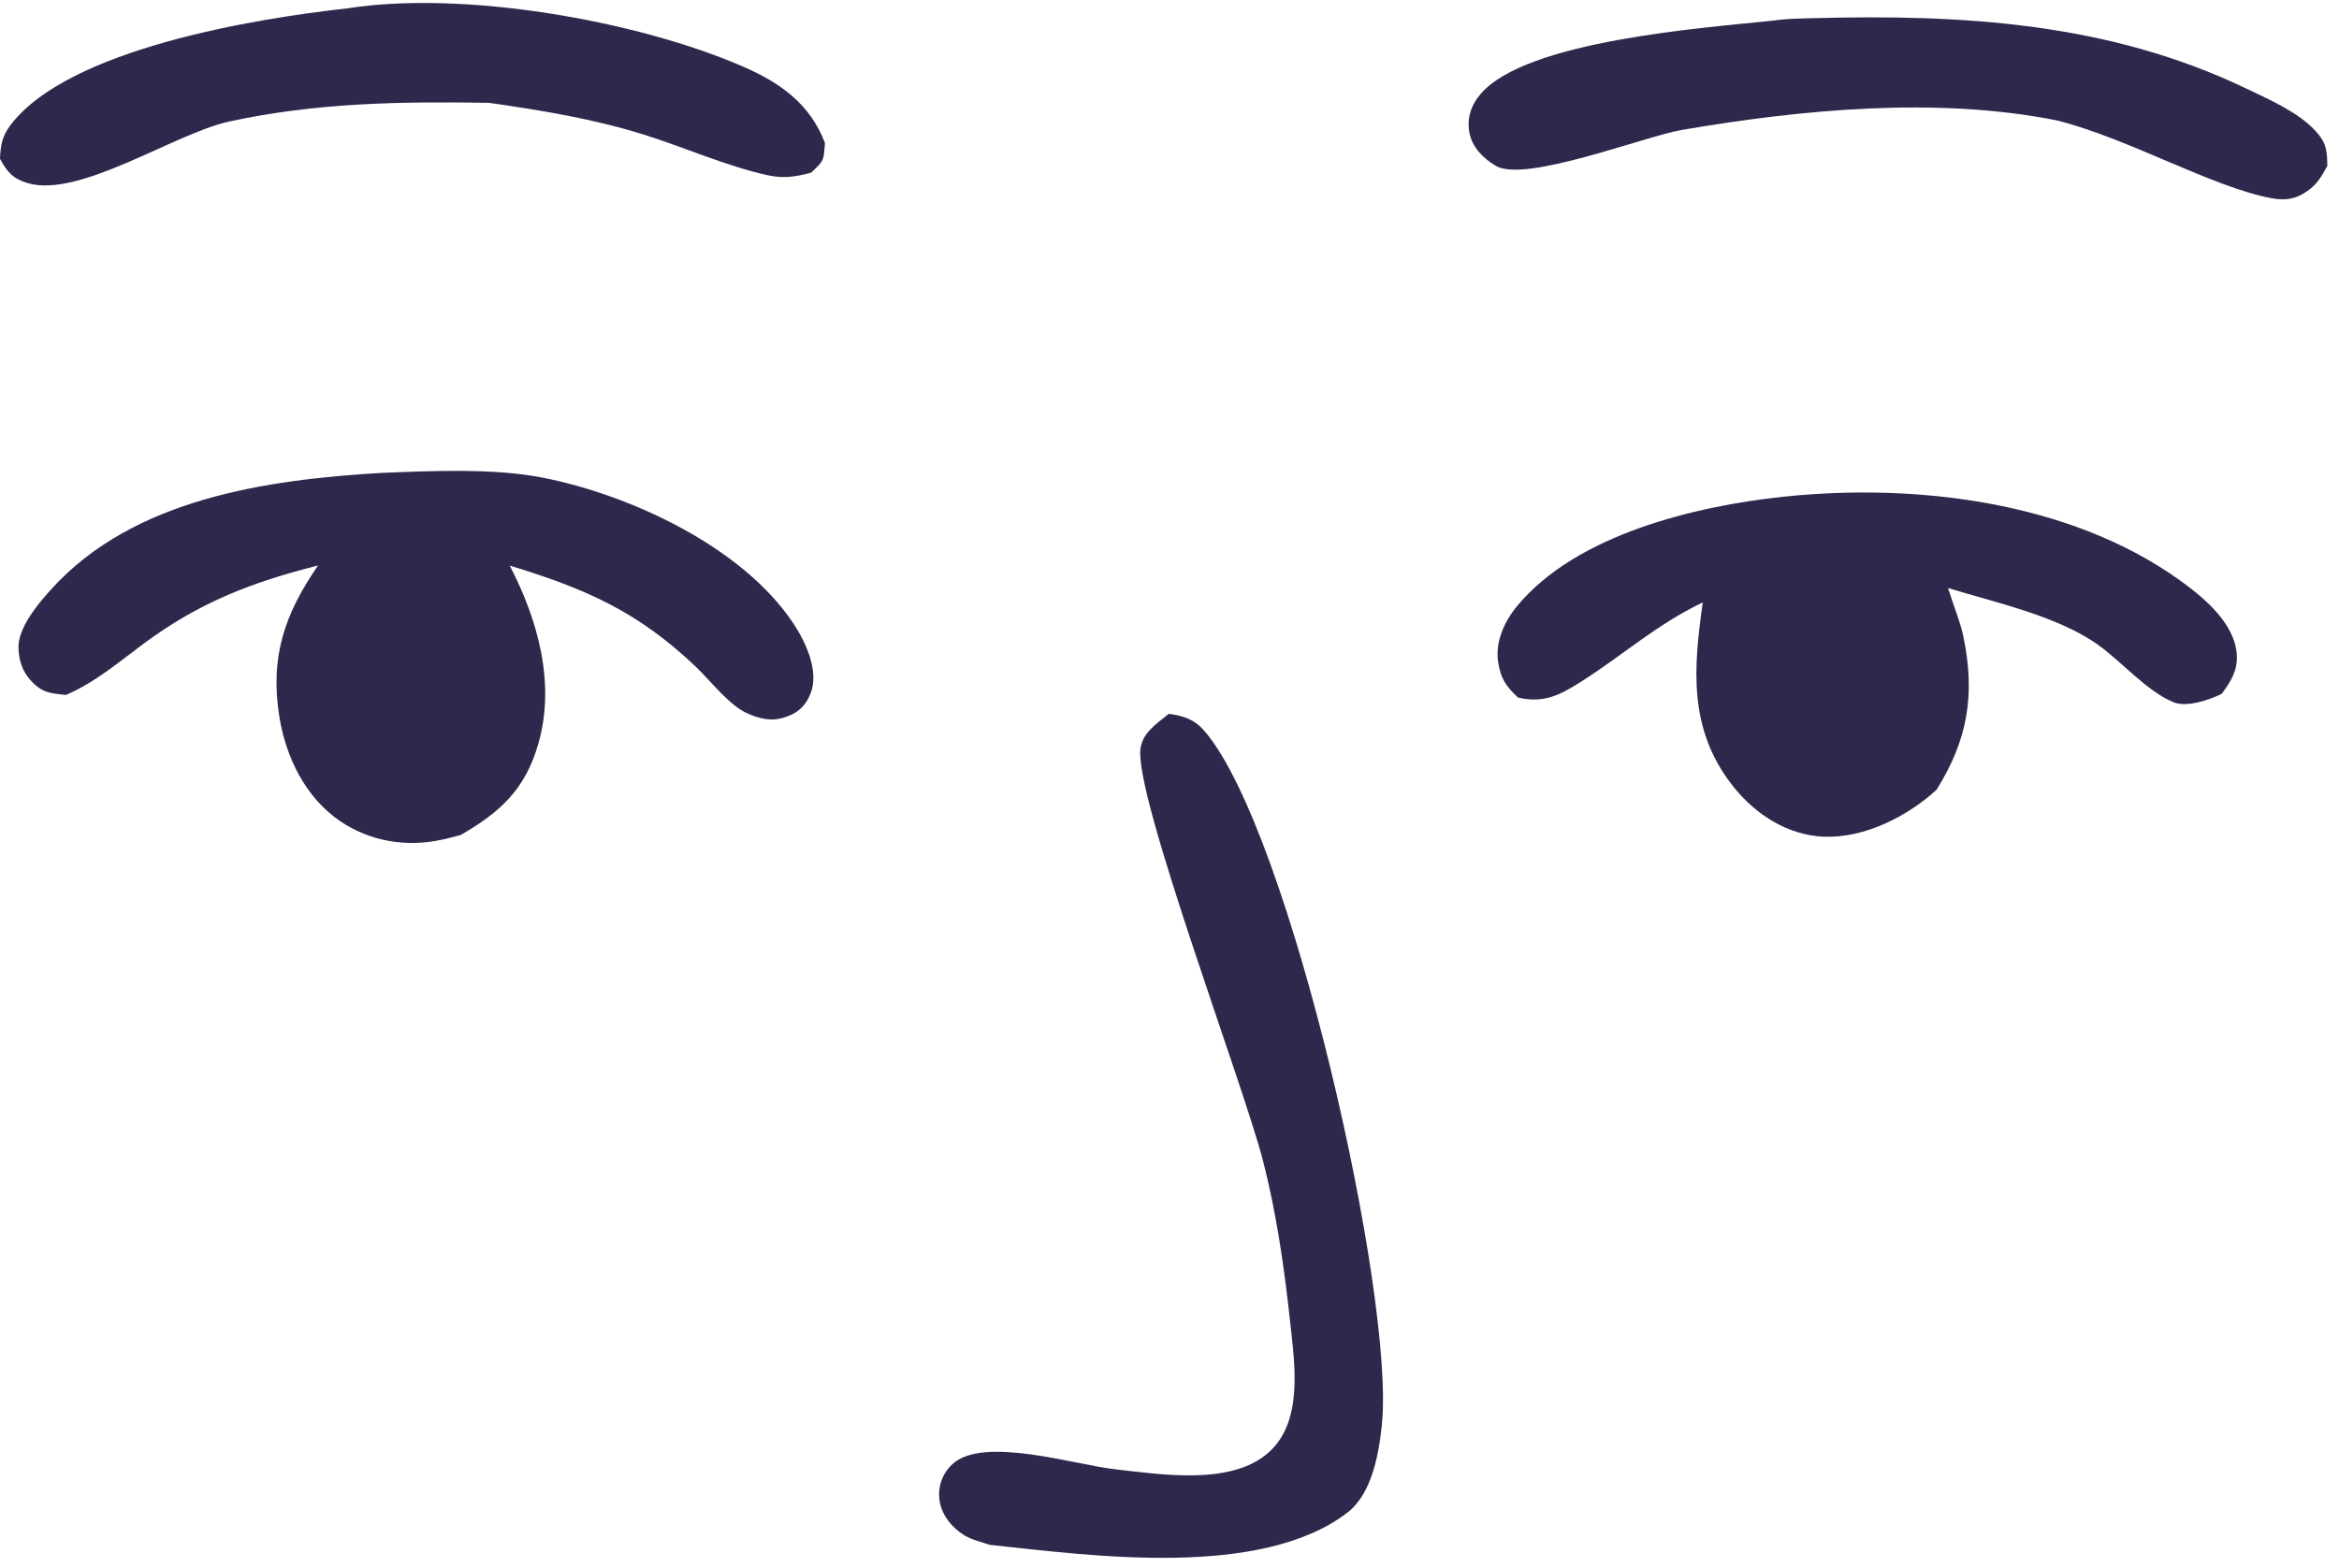
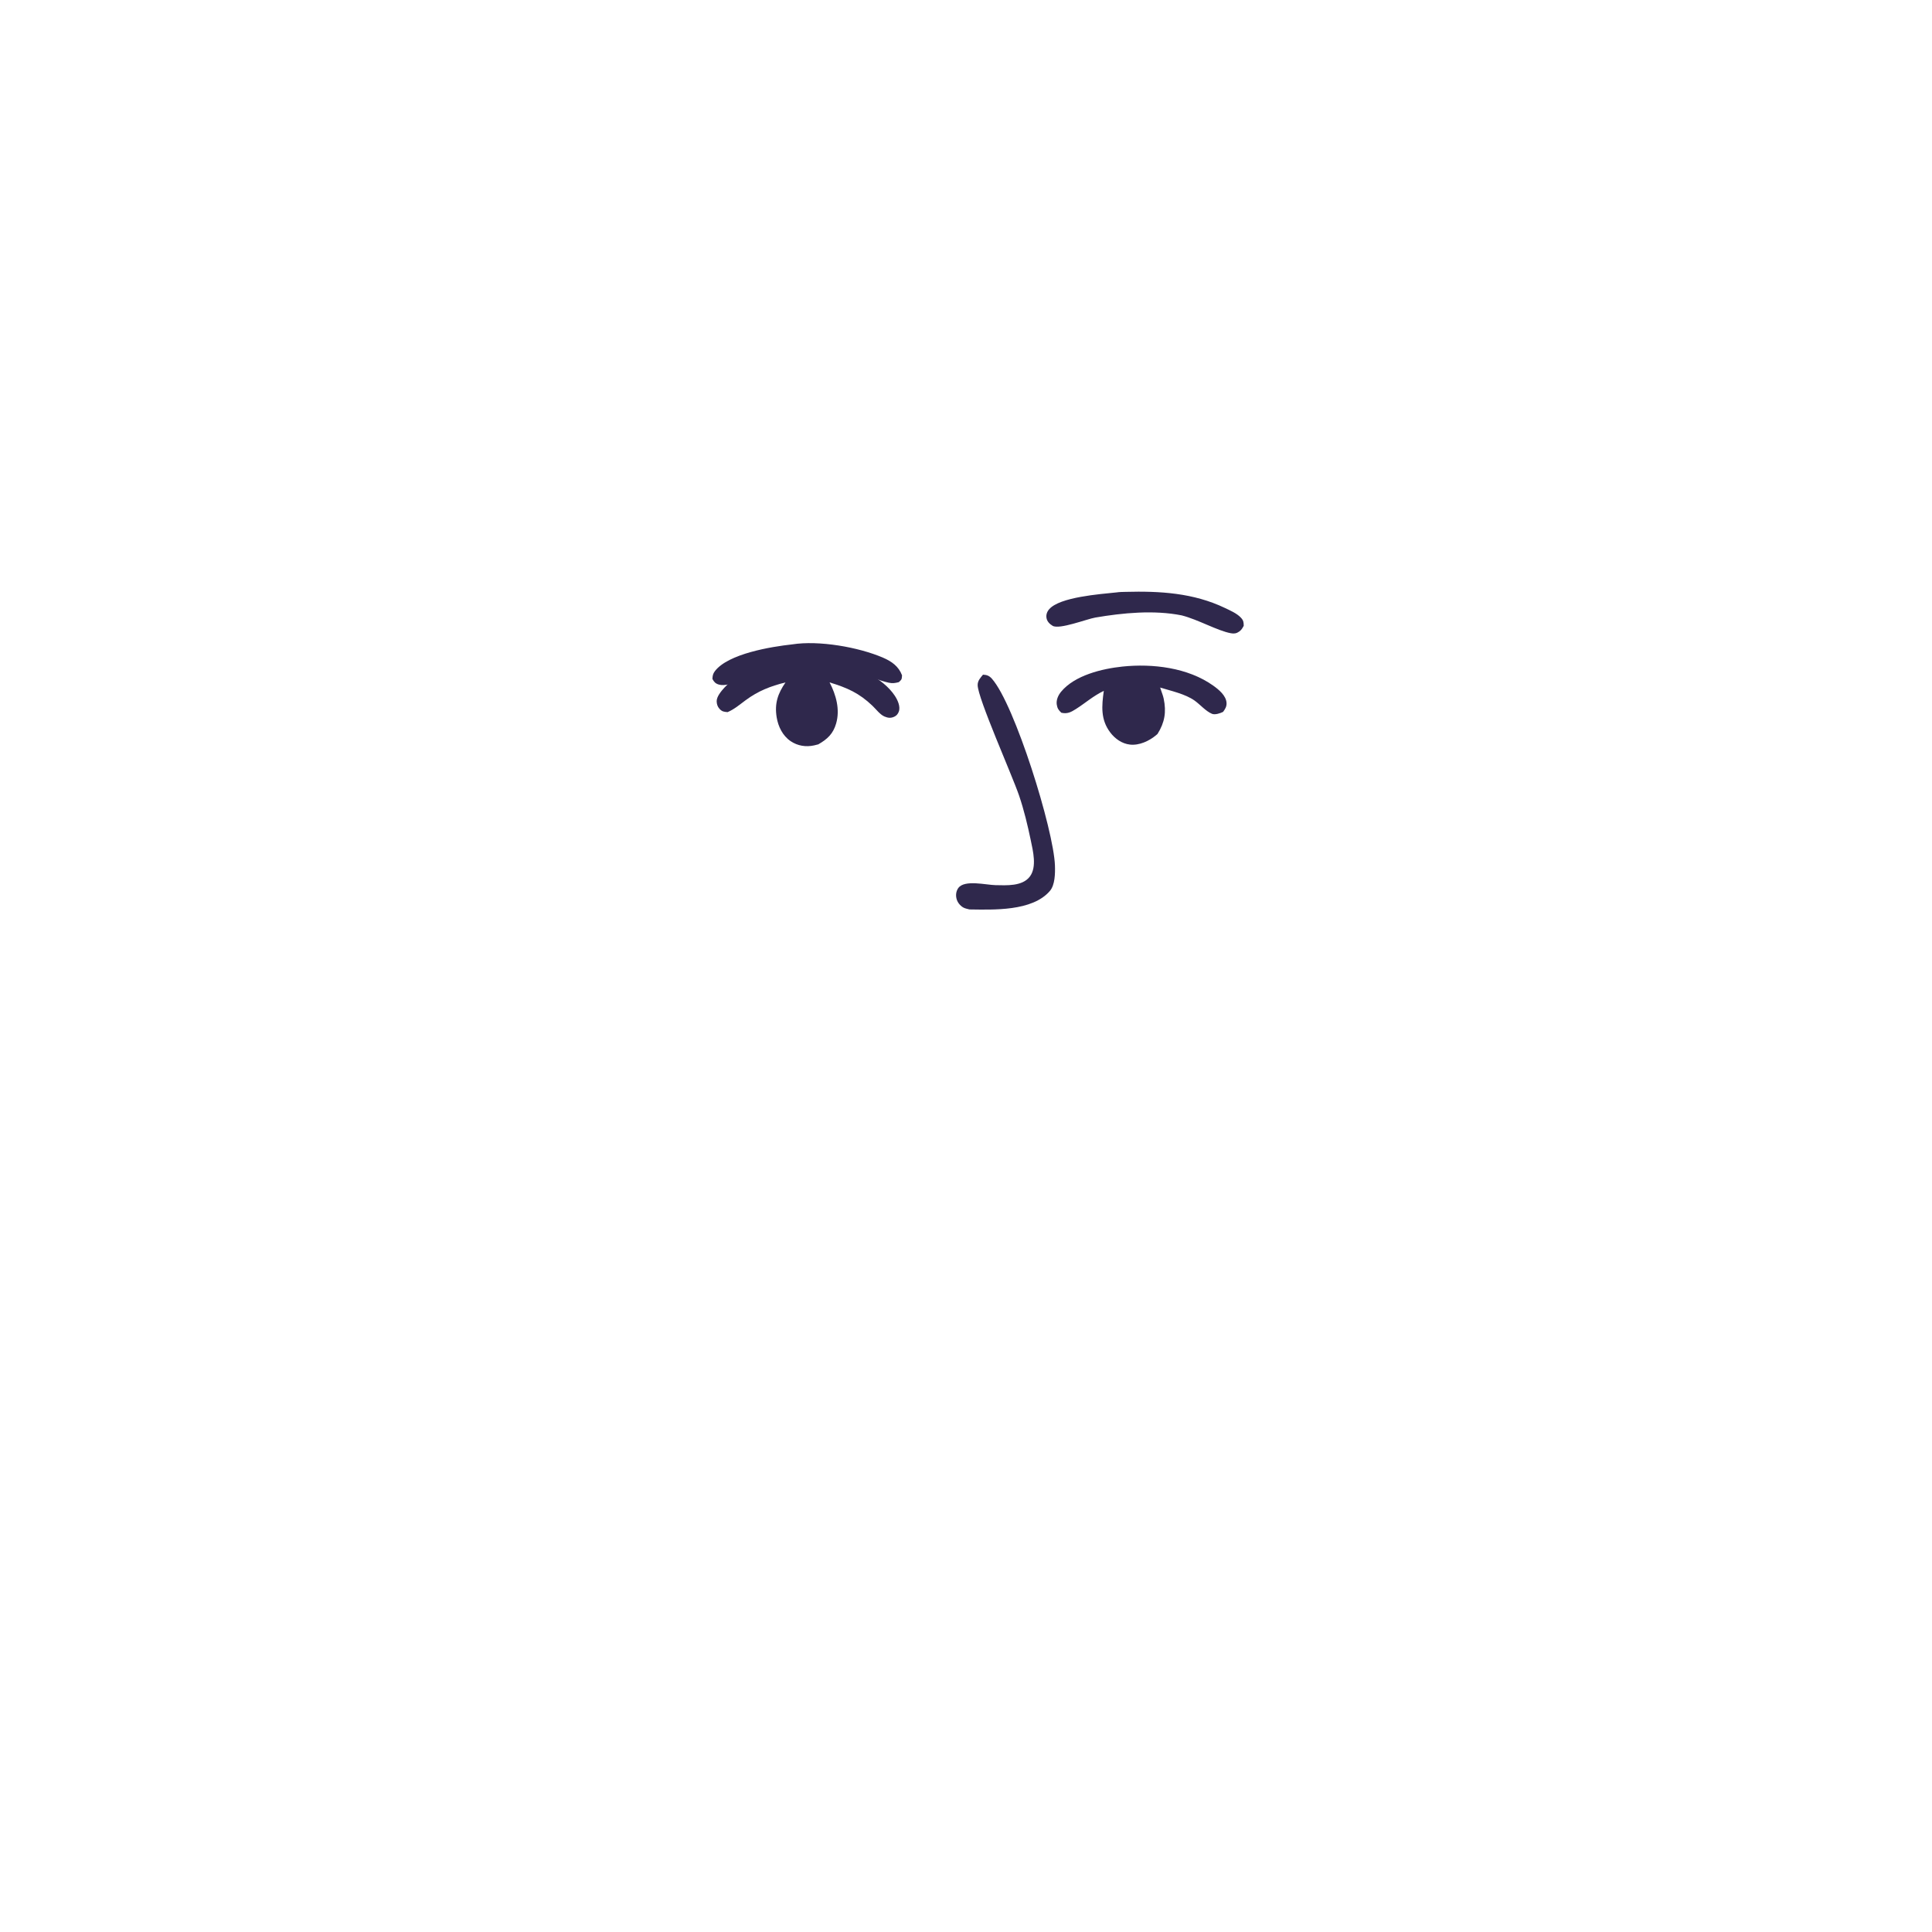
- <svg xmlns="http://www.w3.org/2000/svg" width="194" height="130" viewBox="0 0 194 130" fill="none">
-   <path d="M31.643 39.223C35.87 39.06 40.954 38.81 45.093 39.635C52.334 41.078 61.554 45.362 65.769 51.659C66.799 53.198 67.975 55.652 67.226 57.534C66.913 58.321 66.42 58.914 65.663 59.27C64.387 59.87 63.389 59.76 62.105 59.225C60.502 58.557 59.028 56.562 57.754 55.344C52.93 50.737 48.595 48.833 42.278 46.912C44.615 51.421 46.099 56.68 44.64 61.729C43.559 65.472 41.48 67.378 38.203 69.263C37.705 69.391 37.208 69.525 36.706 69.637C33.774 70.288 30.753 69.824 28.234 68.123C25.36 66.183 23.725 62.848 23.178 59.497C22.364 54.501 23.609 50.925 26.378 46.904C20.906 48.283 16.545 49.964 11.967 53.349C9.86 54.908 7.902 56.601 5.472 57.64C4.178 57.506 3.488 57.479 2.541 56.431C1.839 55.653 1.565 54.768 1.533 53.747C1.479 52.061 3.194 50.037 4.264 48.858C11.074 41.352 22.121 39.787 31.643 39.223Z" fill="#2F284C" />
-   <path d="M147.949 41.197C158.836 40.057 171.574 41.573 180.685 48.053C182.681 49.473 185.382 51.652 185.524 54.335C185.594 55.655 185.015 56.538 184.272 57.55C183.252 58.054 181.371 58.703 180.263 58.242C178.025 57.311 175.995 54.891 173.987 53.465C170.627 51.079 165.462 49.97 161.565 48.771L161.723 49.229C161.808 49.484 161.888 49.741 161.976 49.996C162.294 50.92 162.642 51.826 162.843 52.787C163.846 57.584 163.216 61.365 160.62 65.506C160.456 65.65 160.297 65.799 160.13 65.939C157.61 68.052 154.027 69.731 150.658 69.351C147.766 69.026 145.262 67.235 143.542 64.958C140.029 60.307 140.472 55.365 141.228 49.968C137.379 51.81 134.682 54.286 131.17 56.522C129.401 57.648 128.058 58.356 125.909 57.86C124.927 56.939 124.469 56.299 124.259 54.927C124.001 53.242 124.77 51.557 125.816 50.287C130.722 44.331 140.639 41.968 147.949 41.197Z" fill="#2F284C" />
-   <path d="M96.945 59.207C98.253 59.39 99.111 59.692 99.973 60.716C107.038 69.109 115.69 107.53 114.617 118.145C114.374 120.546 113.803 123.899 111.747 125.471C104.543 130.982 90.486 129.035 82.11 128.138C81.484 127.935 80.584 127.71 80.003 127.358C78.984 126.74 78.091 125.671 77.926 124.451C77.77 123.3 78.157 122.216 79.011 121.431C81.567 119.08 89.164 121.502 92.505 121.872C96.299 122.293 102.082 123.238 105.198 120.496C108.115 117.928 107.386 113.152 107.019 109.756C106.526 105.204 105.882 100.622 104.73 96.185C103.094 89.882 94.059 65.964 94.592 62.096C94.778 60.753 95.956 60.009 96.945 59.207Z" fill="#2F284C" />
-   <path d="M147.147 1.701C148.231 1.539 149.299 1.537 150.393 1.508C162.801 1.176 174.892 1.881 186.257 7.32C188.142 8.222 190.582 9.279 192.014 10.82C192.949 11.825 193.009 12.431 193.032 13.757C192.572 14.602 192.21 15.257 191.399 15.83C190.427 16.518 189.564 16.655 188.408 16.441C183.51 15.536 176.591 11.5 170.635 9.994C160.648 7.996 149.436 9.078 139.488 10.779C136.425 11.303 126.508 15.182 124.081 13.764C123.042 13.157 122.101 12.229 121.872 10.994C121.647 9.78 122.033 8.681 122.825 7.769C126.662 3.352 141.253 2.322 147.147 1.701Z" fill="#2F284C" />
-   <path d="M28.79 0.697C38.389 -0.821 52.749 1.68 61.593 5.507C64.709 6.855 67.192 8.619 68.422 11.856C68.31 13.345 68.36 13.294 67.28 14.319C65.975 14.673 64.967 14.825 63.629 14.526C60.21 13.763 56.805 12.236 53.451 11.182C49.225 9.854 44.944 9.158 40.568 8.53C33.252 8.407 26.175 8.518 18.976 10.088C14.473 11.071 6.565 16.477 2.274 15.183C1.057 14.816 0.584 14.235 -0.001 13.178C0.044 12.052 0.177 11.292 0.876 10.369C5.686 4.028 21.325 1.513 28.79 0.697Z" fill="#2F284C" />
+ <svg xmlns="http://www.w3.org/2000/svg" width="160" height="160" viewBox="0 0 160 160" fill="none">
+   <path d="M66.262 54.75C67.232 54.712 68.399 54.655 69.349 54.844C71.011 55.175 73.127 56.159 74.094 57.604C74.33 57.957 74.6 58.52 74.428 58.952C74.356 59.133 74.243 59.269 74.07 59.35C73.777 59.488 73.548 59.463 73.253 59.34C72.885 59.187 72.547 58.729 72.254 58.45C71.147 57.392 70.153 56.955 68.703 56.514C69.239 57.549 69.58 58.756 69.245 59.915C68.997 60.774 68.52 61.211 67.768 61.644C67.653 61.673 67.539 61.704 67.424 61.73C66.751 61.879 66.058 61.773 65.48 61.382C64.82 60.937 64.445 60.172 64.32 59.403C64.133 58.256 64.418 57.435 65.054 56.513C63.798 56.829 62.797 57.215 61.747 57.992C61.263 58.349 60.814 58.738 60.256 58.976C59.959 58.946 59.801 58.94 59.583 58.699C59.422 58.52 59.359 58.317 59.352 58.083C59.34 57.696 59.733 57.231 59.979 56.961C61.542 55.238 64.077 54.879 66.262 54.75Z" fill="#2F284C" />
+   <path d="M92.954 55.202C95.453 54.941 98.376 55.288 100.467 56.776C100.925 57.102 101.545 57.602 101.577 58.217C101.593 58.52 101.46 58.723 101.29 58.955C101.056 59.071 100.624 59.22 100.37 59.114C99.856 58.9 99.39 58.345 98.93 58.018C98.159 57.47 96.973 57.215 96.079 56.94L96.115 57.045C96.135 57.104 96.153 57.163 96.173 57.221C96.246 57.434 96.326 57.642 96.372 57.862C96.602 58.963 96.458 59.831 95.862 60.781C95.824 60.814 95.788 60.848 95.749 60.88C95.171 61.365 94.349 61.751 93.576 61.663C92.912 61.589 92.337 61.178 91.943 60.655C91.136 59.588 91.238 58.454 91.412 57.215C90.528 57.638 89.909 58.206 89.103 58.719C88.697 58.978 88.389 59.14 87.896 59.026C87.671 58.815 87.565 58.668 87.517 58.353C87.458 57.966 87.635 57.58 87.874 57.288C89 55.921 91.276 55.379 92.954 55.202Z" fill="#2F284C" />
+   <path d="M81.407 55.873C81.711 55.889 81.916 55.949 82.146 56.209C84.032 58.336 87.263 68.715 87.366 71.676C87.389 72.346 87.369 73.288 86.952 73.778C85.491 75.495 82.223 75.337 80.285 75.316C80.136 75.276 79.923 75.239 79.779 75.157C79.527 75.014 79.288 74.743 79.211 74.41C79.137 74.097 79.19 73.787 79.359 73.547C79.864 72.828 81.675 73.292 82.449 73.304C83.327 73.317 84.676 73.422 85.296 72.58C85.877 71.792 85.554 70.493 85.359 69.564C85.098 68.32 84.801 67.072 84.393 65.878C83.814 64.181 80.971 57.818 80.965 56.735C80.964 56.359 81.208 56.122 81.407 55.873Z" fill="#2F284C" />
+   <path d="M92.47 49.06C92.718 49.023 92.963 49.022 93.215 49.016C96.062 48.94 98.837 49.101 101.445 50.35C101.878 50.557 102.438 50.799 102.766 51.153C102.981 51.383 102.995 51.523 103 51.827C102.894 52.021 102.811 52.171 102.625 52.303C102.402 52.461 102.204 52.492 101.939 52.443C100.815 52.235 99.227 51.309 97.86 50.963C95.568 50.505 92.995 50.753 90.712 51.143C90.009 51.264 87.733 52.154 87.176 51.828C86.938 51.689 86.722 51.476 86.669 51.193C86.617 50.914 86.706 50.662 86.888 50.453C87.768 49.439 91.117 49.203 92.47 49.06Z" fill="#2F284C" />
+   <path d="M65.607 53.365C67.81 53.017 71.106 53.591 73.136 54.469C73.851 54.778 74.421 55.183 74.703 55.926C74.677 56.268 74.689 56.256 74.441 56.491C74.141 56.572 73.91 56.607 73.603 56.539C72.818 56.364 72.037 56.013 71.267 55.771C70.297 55.467 69.315 55.307 68.31 55.163C66.631 55.134 65.007 55.16 63.355 55.52C62.322 55.746 60.507 56.986 59.522 56.69C59.243 56.605 59.134 56.472 59 56.229C59.01 55.971 59.041 55.797 59.201 55.585C60.305 54.13 63.894 53.552 65.607 53.365Z" fill="#2F284C" />
</svg>
